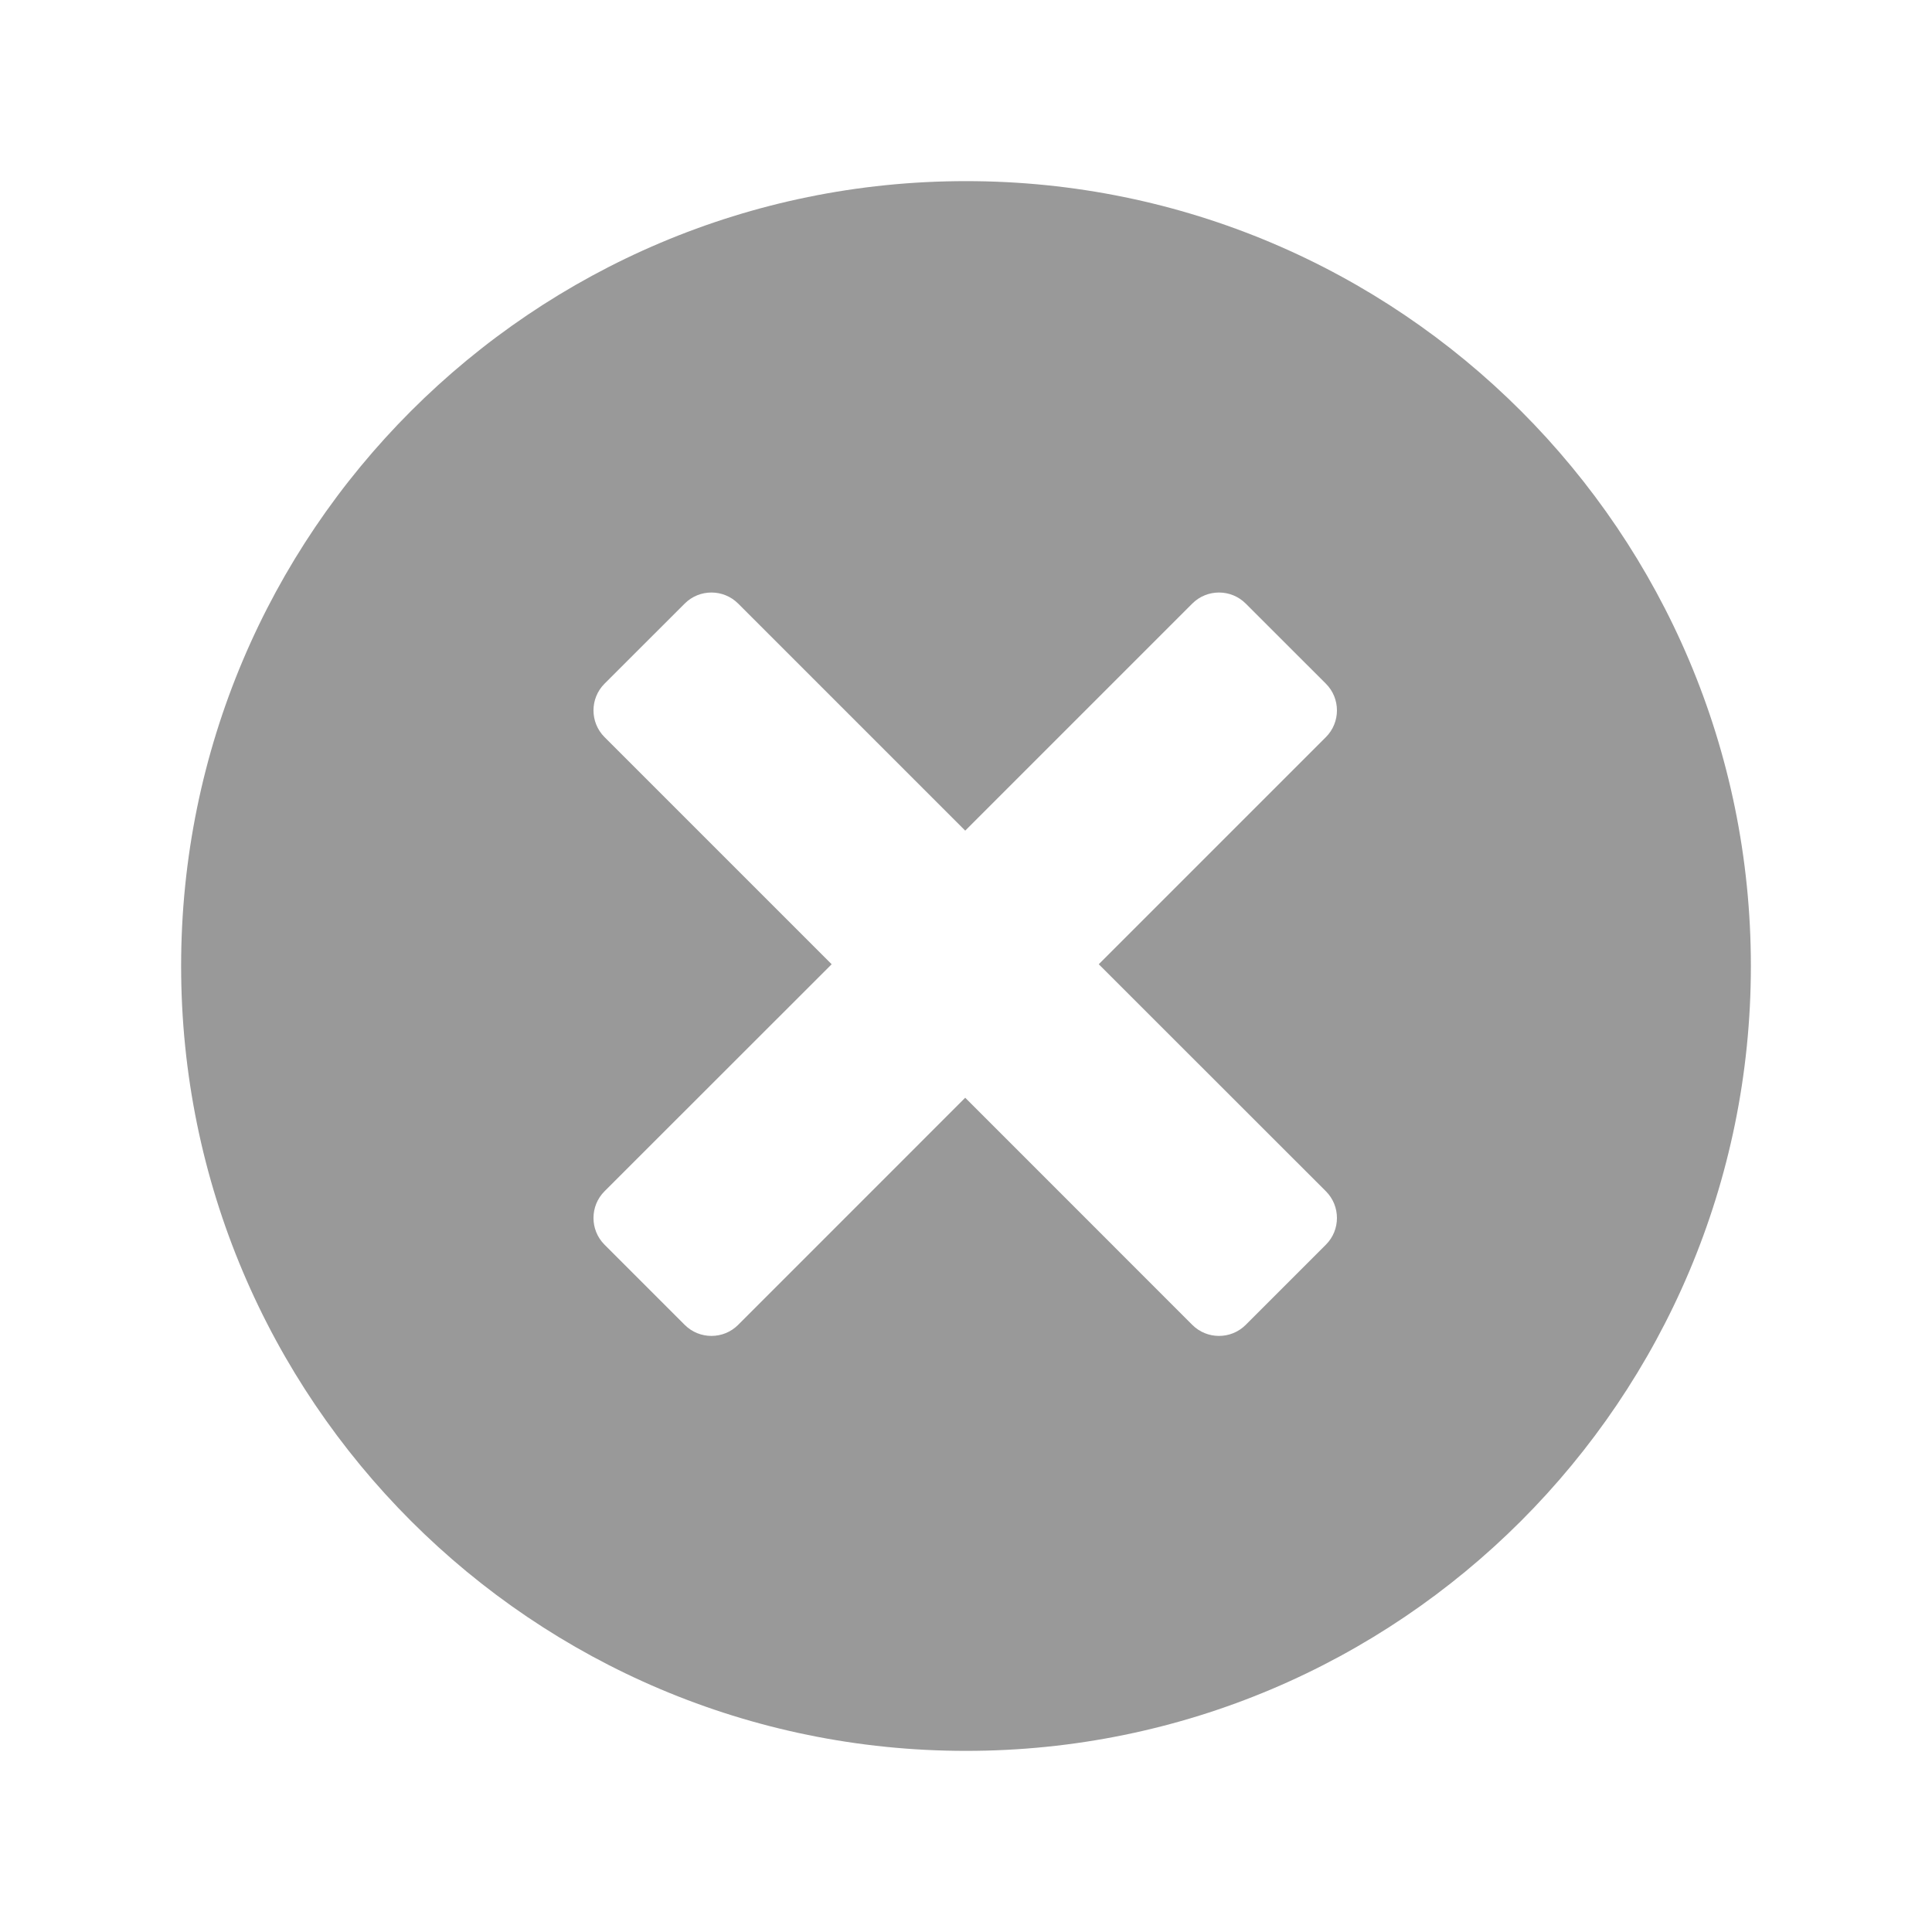
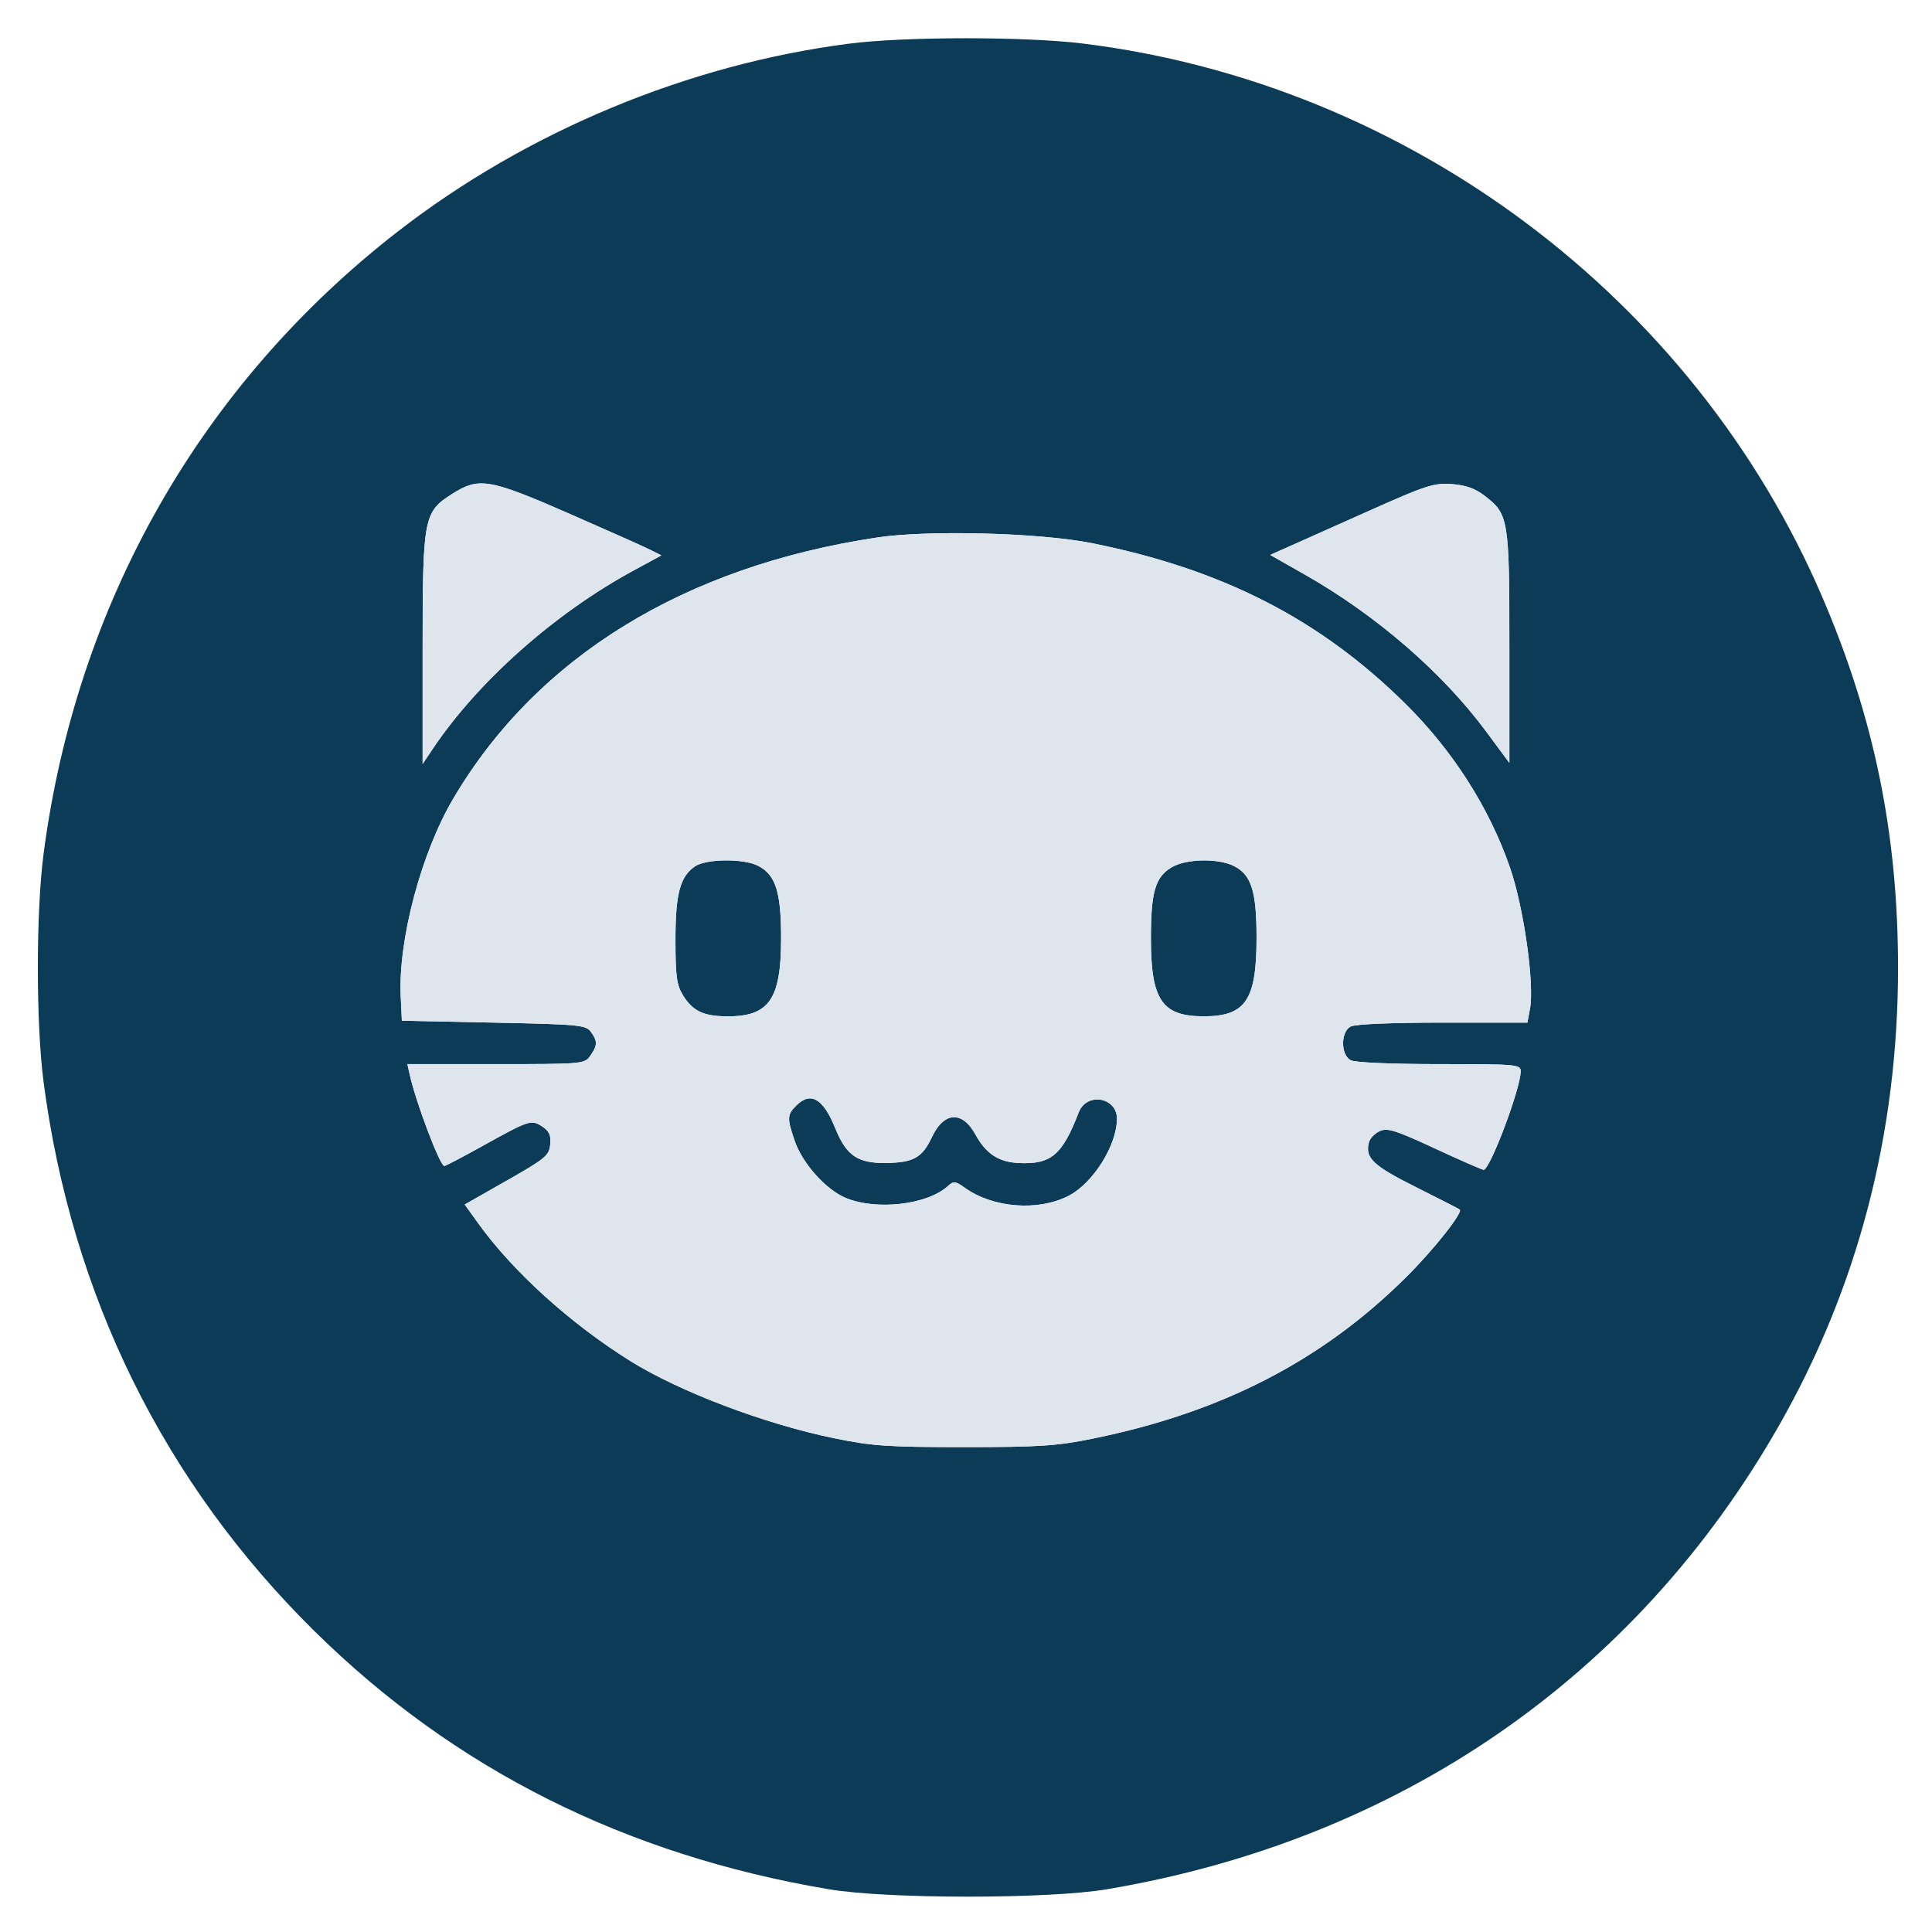
- <svg xmlns="http://www.w3.org/2000/svg" fill="#999999" width="800px" height="800px" viewBox="0 0 32 32" version="1.1">
-   <path d="M16 29c-7.18 0-13-5.82-13-13s5.82-13 13-13 13 5.82 13 13-5.82 13-13 13zM21.961 12.209c0.244-0.244 0.244-0.641 0-0.885l-1.328-1.327c-0.244-0.244-0.641-0.244-0.885 0l-3.761 3.761-3.761-3.761c-0.244-0.244-0.641-0.244-0.885 0l-1.328 1.327c-0.244 0.244-0.244 0.641 0 0.885l3.762 3.762-3.762 3.76c-0.244 0.244-0.244 0.641 0 0.885l1.328 1.328c0.244 0.244 0.641 0.244 0.885 0l3.761-3.762 3.761 3.762c0.244 0.244 0.641 0.244 0.885 0l1.328-1.328c0.244-0.244 0.244-0.641 0-0.885l-3.762-3.76 3.762-3.762z" />
+ <svg xmlns="http://www.w3.org/2000/svg" width="512" height="512" viewBox="0 0 512 512" version="1.1">
+   <path d="M 225.068 11.564 C 182.349 17.049, 139.632 34.818, 105.484 61.308 C 53.244 101.833, 20.241 159.799, 11.543 226.301 C 9.529 241.707, 9.529 271.293, 11.543 286.699 C 18.940 343.255, 43.447 392.937, 83.356 432.287 C 120.441 468.852, 165.779 491.598, 219.673 500.676 C 235.172 503.287, 277.828 503.287, 293.327 500.676 C 370.726 487.639, 433.360 444.472, 471.329 378 C 492.360 341.181, 503 300.362, 503 256.500 C 503 221.128, 496.720 190.376, 482.935 158.251 C 448.897 78.924, 373.155 22.203, 287.030 11.543 C 271.796 9.658, 239.833 9.669, 225.068 11.564 M 119.853 130.878 C 112.265 135.691, 112 137.085, 112 172.252 L 112 202.464 114.667 198.482 C 126.663 180.573, 146.951 162.555, 167.959 151.156 L 175.268 147.190 172.384 145.732 C 170.798 144.930, 161.122 140.612, 150.883 136.137 C 129.618 126.843, 126.933 126.388, 119.853 130.878 M 363 135.290 C 353.925 139.346, 344.276 143.653, 341.557 144.861 L 336.614 147.058 345.804 152.279 C 364.690 163.008, 382.245 178.200, 393.826 193.837 L 400 202.173 400 171.488 C 400 137.310, 399.824 136.256, 393.287 131.270 C 390.870 129.426, 388.325 128.544, 384.678 128.284 C 380.011 127.953, 377.870 128.645, 363 135.290 M 232.500 142.436 C 181.284 150.117, 142.240 174.162, 120.112 211.649 C 111.626 226.025, 105.497 249.092, 106.196 264.020 L 106.500 270.500 130.832 271 C 153.446 271.465, 155.265 271.637, 156.582 273.441 C 158.390 275.917, 158.366 277.033, 156.443 279.777 C 154.910 281.967, 154.536 282, 131.424 282 L 107.962 282 108.571 284.750 C 110.204 292.125, 116.596 309, 117.757 309 C 118.071 309, 122.641 306.604, 127.914 303.676 C 140.295 296.800, 140.797 296.637, 143.700 298.539 C 145.570 299.765, 146.048 300.845, 145.809 303.312 C 145.526 306.235, 144.572 307.028, 134.327 312.855 L 123.154 319.210 126.722 324.176 C 135.899 336.950, 151.176 350.786, 167 360.655 C 180.102 368.826, 202.570 377.344, 221.038 381.142 C 231.131 383.218, 235.247 383.500, 255.500 383.500 C 275.362 383.500, 280.004 383.195, 289.527 381.262 C 323.696 374.329, 350.283 360.647, 372.583 338.520 C 379.853 331.306, 387.744 321.361, 386.846 320.544 C 386.656 320.371, 381.418 317.689, 375.207 314.584 C 363.805 308.886, 361.698 306.870, 362.788 302.703 C 363.057 301.673, 364.343 300.345, 365.646 299.752 C 367.666 298.831, 369.815 299.507, 380.257 304.350 C 386.991 307.473, 392.805 310.022, 393.177 310.014 C 394.891 309.979, 403 288.416, 403 283.895 C 403 282.094, 401.934 282, 381.434 282 C 368.481 282, 359.096 281.587, 357.934 280.965 C 355.259 279.533, 355.259 273.467, 357.934 272.035 C 359.103 271.410, 368.757 271, 382.323 271 L 404.777 271 405.456 267.384 C 406.695 260.777, 403.808 240.413, 400.132 229.829 C 394.626 213.979, 385.013 198.936, 372.444 186.500 C 349.785 164.083, 323.943 150.855, 289.281 143.930 C 275.535 141.185, 246.024 140.408, 232.500 142.436 M 184.117 229.631 C 180.187 232.383, 179 236.931, 179.004 249.218 C 179.007 258.625, 179.330 261.030, 180.950 263.686 C 183.512 267.888, 186.326 269.271, 192.448 269.338 C 203.808 269.462, 206.996 264.929, 206.998 248.651 C 207 236.368, 205.573 231.865, 200.915 229.456 C 197.044 227.454, 187.076 227.558, 184.117 229.631 M 310.381 229.910 C 306.139 232.496, 305 236.469, 305 248.681 C 305 265.016, 307.927 269.333, 319 269.333 C 330.111 269.333, 333 265.034, 333 248.500 C 333 236.283, 331.641 231.900, 327.128 229.566 C 322.880 227.369, 314.257 227.546, 310.381 229.910 M 211 293 C 208.589 295.411, 208.547 296.315, 210.575 302.266 C 212.648 308.350, 218.913 315.341, 224.234 317.506 C 232.394 320.828, 245.732 319.267, 251.160 314.356 C 252.740 312.925, 253.141 312.964, 255.718 314.799 C 263.195 320.123, 275.066 321.047, 283.130 316.934 C 289.654 313.606, 296 303.518, 296 296.477 C 296 290.733, 287.963 289.384, 285.881 294.778 C 281.506 306.109, 278.581 308.591, 270.043 308.219 C 264.686 307.986, 261.267 305.747, 258.500 300.662 C 255.041 294.305, 250.143 294.590, 246.973 301.334 C 244.406 306.795, 242.107 308.097, 234.851 308.200 C 227.274 308.308, 224.288 306.266, 221.336 298.957 C 218.165 291.105, 214.822 289.178, 211 293" stroke="none" fill="#0b3b56" fill-rule="evenodd" />
+   <path d="M 119.853 130.878 C 112.265 135.691, 112 137.085, 112 172.252 L 112 202.464 114.667 198.482 C 126.663 180.573, 146.951 162.555, 167.959 151.156 L 175.268 147.190 172.384 145.732 C 170.798 144.930, 161.122 140.612, 150.883 136.137 C 129.618 126.843, 126.933 126.388, 119.853 130.878 M 363 135.290 C 353.925 139.346, 344.276 143.653, 341.557 144.861 L 336.614 147.058 345.804 152.279 C 364.690 163.008, 382.245 178.200, 393.826 193.837 L 400 202.173 400 171.488 C 400 137.310, 399.824 136.256, 393.287 131.270 C 390.870 129.426, 388.325 128.544, 384.678 128.284 C 380.011 127.953, 377.870 128.645, 363 135.290 M 232.500 142.436 C 181.284 150.117, 142.240 174.162, 120.112 211.649 C 111.626 226.025, 105.497 249.092, 106.196 264.020 L 106.500 270.500 130.832 271 C 153.446 271.465, 155.265 271.637, 156.582 273.441 C 158.390 275.917, 158.366 277.033, 156.443 279.777 C 154.910 281.967, 154.536 282, 131.424 282 L 107.962 282 108.571 284.750 C 110.204 292.125, 116.596 309, 117.757 309 C 118.071 309, 122.641 306.604, 127.914 303.676 C 140.295 296.800, 140.797 296.637, 143.700 298.539 C 145.570 299.765, 146.048 300.845, 145.809 303.312 C 145.526 306.235, 144.572 307.028, 134.327 312.855 L 123.154 319.210 126.722 324.176 C 135.899 336.950, 151.176 350.786, 167 360.655 C 180.102 368.826, 202.570 377.344, 221.038 381.142 C 231.131 383.218, 235.247 383.500, 255.500 383.500 C 275.362 383.500, 280.004 383.195, 289.527 381.262 C 323.696 374.329, 350.283 360.647, 372.583 338.520 C 379.853 331.306, 387.744 321.361, 386.846 320.544 C 386.656 320.371, 381.418 317.689, 375.207 314.584 C 363.805 308.886, 361.698 306.870, 362.788 302.703 C 363.057 301.673, 364.343 300.345, 365.646 299.752 C 367.666 298.831, 369.815 299.507, 380.257 304.350 C 386.991 307.473, 392.805 310.022, 393.177 310.014 C 394.891 309.979, 403 288.416, 403 283.895 C 403 282.094, 401.934 282, 381.434 282 C 368.481 282, 359.096 281.587, 357.934 280.965 C 355.259 279.533, 355.259 273.467, 357.934 272.035 C 359.103 271.410, 368.757 271, 382.323 271 L 404.777 271 405.456 267.384 C 406.695 260.777, 403.808 240.413, 400.132 229.829 C 394.626 213.979, 385.013 198.936, 372.444 186.500 C 349.785 164.083, 323.943 150.855, 289.281 143.930 C 275.535 141.185, 246.024 140.408, 232.500 142.436 M 184.117 229.631 C 180.187 232.383, 179 236.931, 179.004 249.218 C 179.007 258.625, 179.330 261.030, 180.950 263.686 C 183.512 267.888, 186.326 269.271, 192.448 269.338 C 203.808 269.462, 206.996 264.929, 206.998 248.651 C 207 236.368, 205.573 231.865, 200.915 229.456 C 197.044 227.454, 187.076 227.558, 184.117 229.631 M 310.381 229.910 C 306.139 232.496, 305 236.469, 305 248.681 C 305 265.016, 307.927 269.333, 319 269.333 C 330.111 269.333, 333 265.034, 333 248.500 C 333 236.283, 331.641 231.900, 327.128 229.566 C 322.880 227.369, 314.257 227.546, 310.381 229.910 M 211 293 C 208.589 295.411, 208.547 296.315, 210.575 302.266 C 212.648 308.350, 218.913 315.341, 224.234 317.506 C 232.394 320.828, 245.732 319.267, 251.160 314.356 C 252.740 312.925, 253.141 312.964, 255.718 314.799 C 263.195 320.123, 275.066 321.047, 283.130 316.934 C 289.654 313.606, 296 303.518, 296 296.477 C 296 290.733, 287.963 289.384, 285.881 294.778 C 281.506 306.109, 278.581 308.591, 270.043 308.219 C 264.686 307.986, 261.267 305.747, 258.500 300.662 C 255.041 294.305, 250.143 294.590, 246.973 301.334 C 244.406 306.795, 242.107 308.097, 234.851 308.200 C 227.274 308.308, 224.288 306.266, 221.336 298.957 C 218.165 291.105, 214.822 289.178, 211 293" stroke="none" fill="#dee5ed" fill-rule="evenodd" />
</svg>
